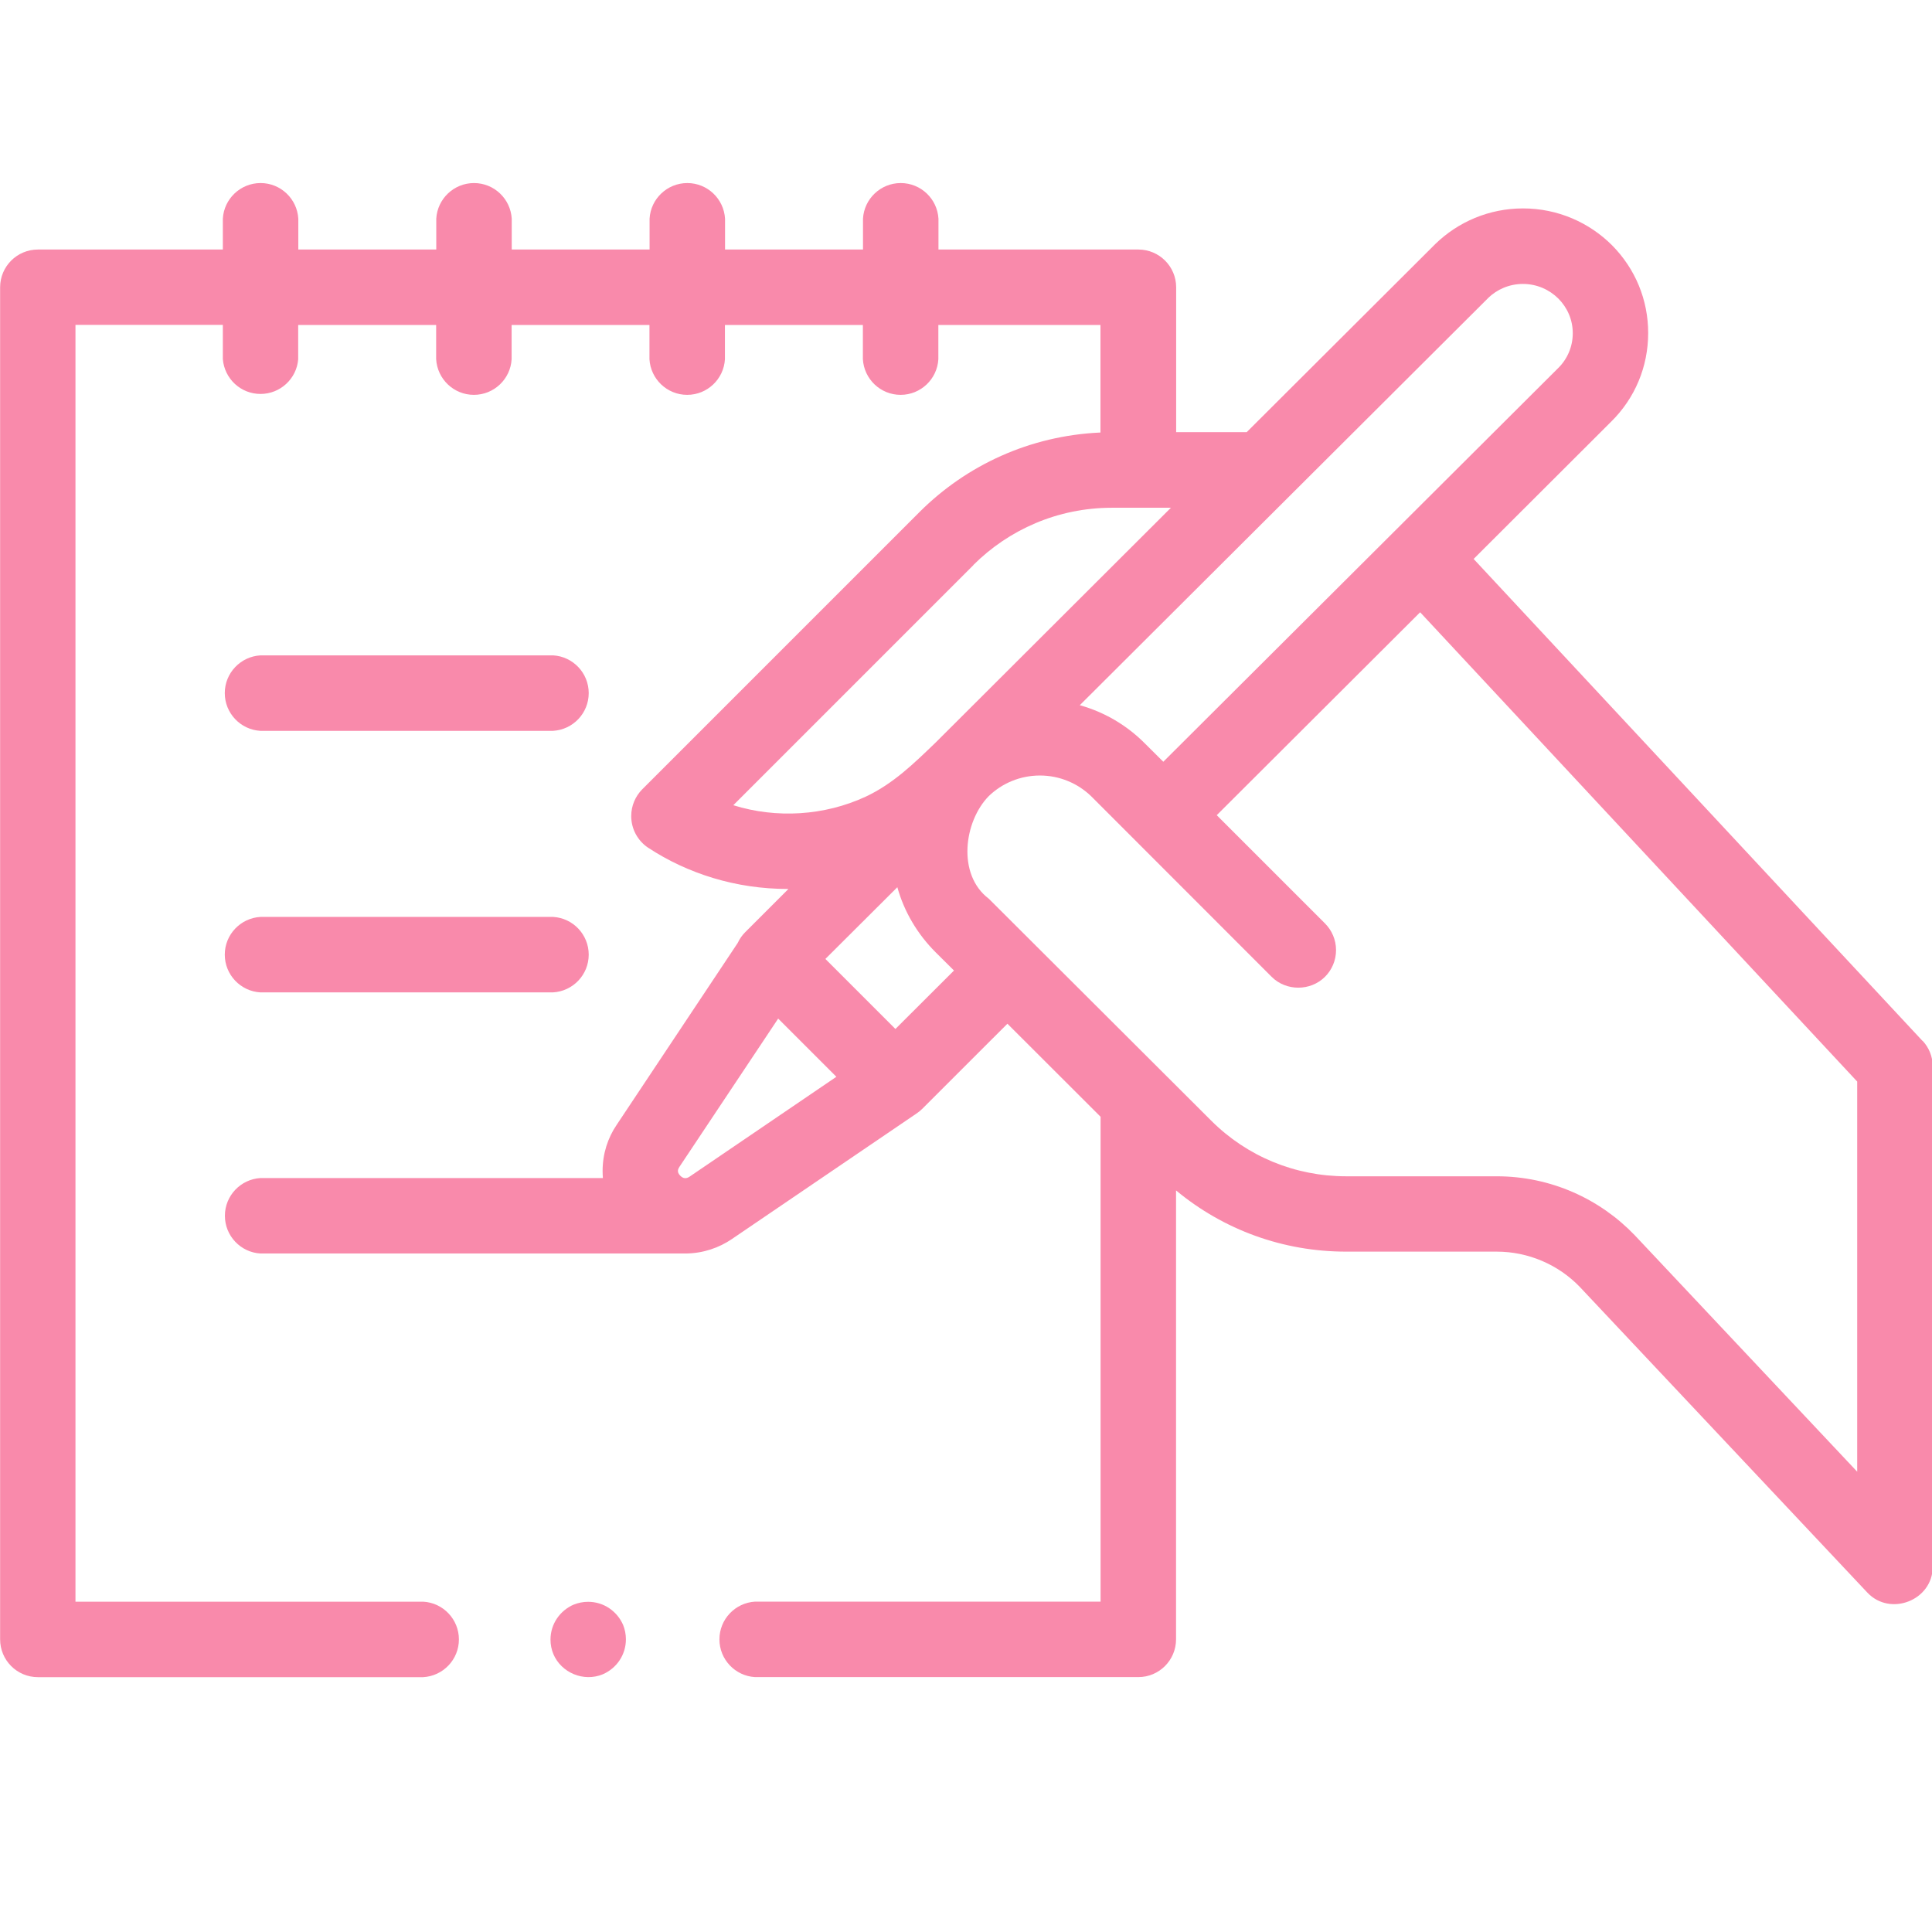
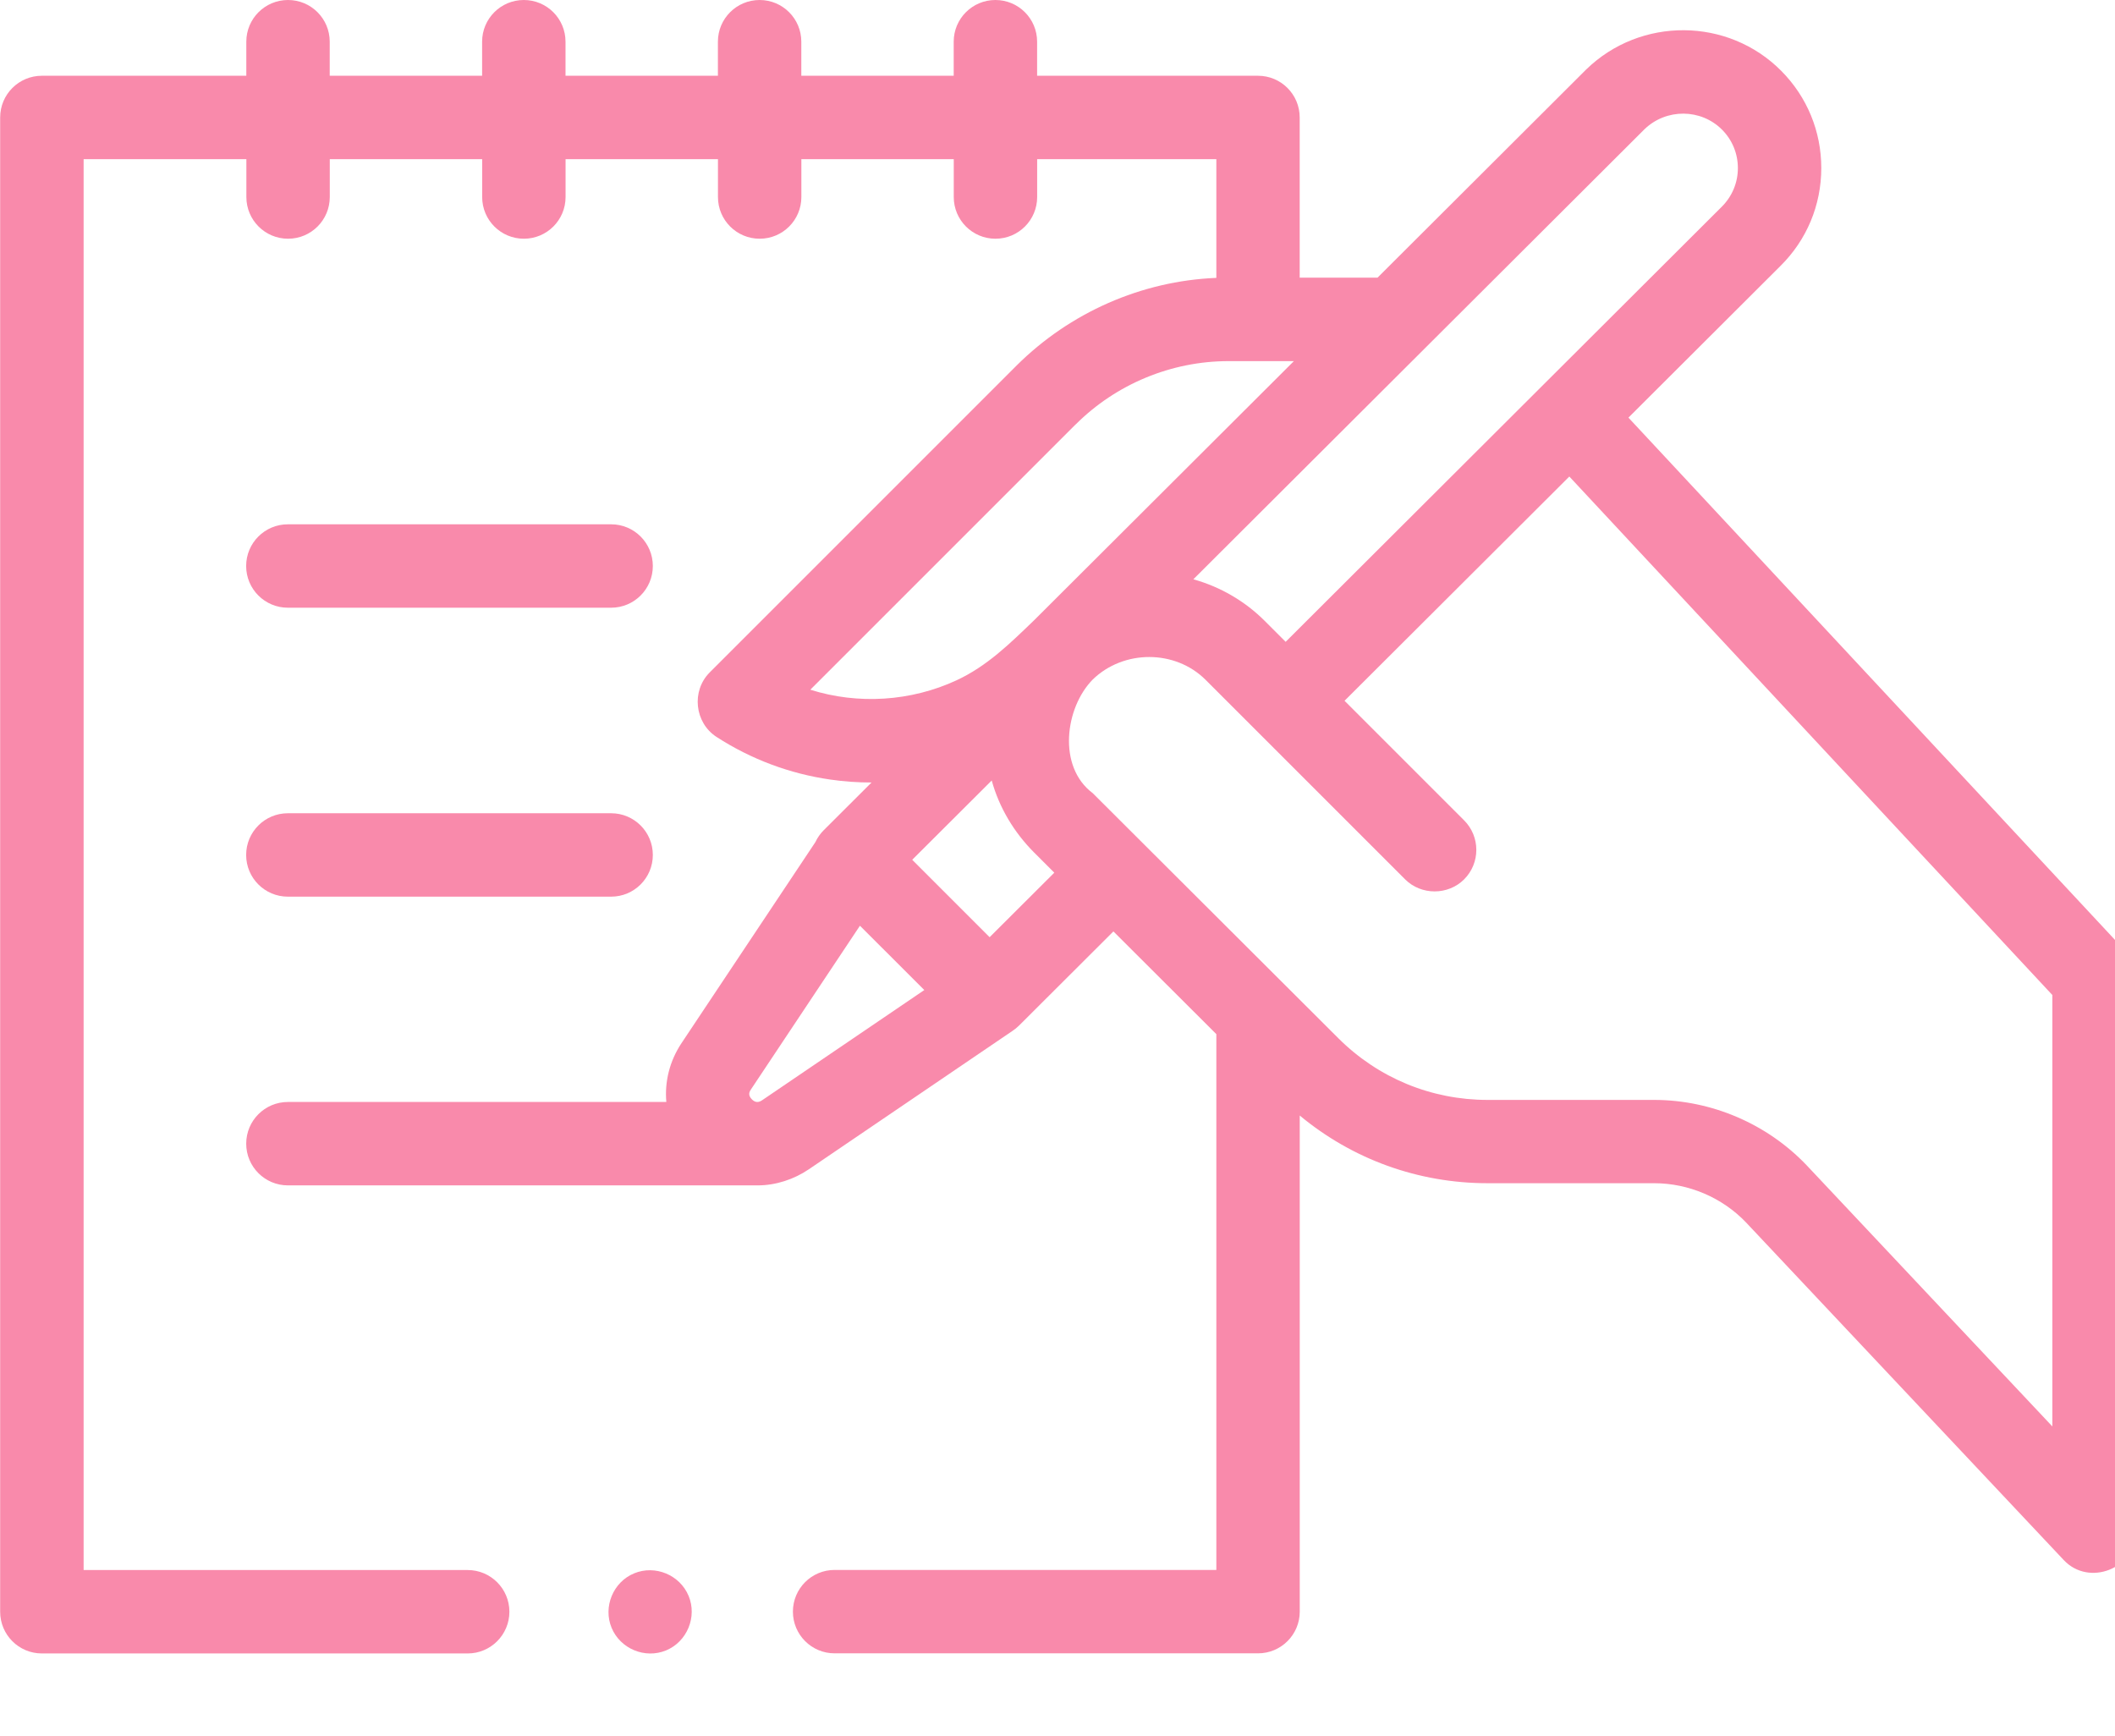
- <svg xmlns="http://www.w3.org/2000/svg" version="1.1" width="32" height="32" viewBox="0 0 32 32">
-   <path fill="#f98aab" d="M4.314 12.105h4.846c0.33-0.019 0.591-0.292 0.591-0.625s-0.261-0.606-0.589-0.625l-0.002-0h-4.846c-0.33 0.019-0.591 0.292-0.591 0.625s0.261 0.606 0.589 0.625l0.002 0zM4.314 16.437h4.846c0.33-0.019 0.591-0.292 0.591-0.625s-0.261-0.606-0.589-0.625l-0.002-0h-4.846c-0.33 0.019-0.591 0.292-0.591 0.625s0.261 0.606 0.589 0.625l0.002 0zM10.322 26.917c-0.098-0.229-0.321-0.386-0.581-0.386-0.085 0-0.166 0.017-0.24 0.047l0.004-0.002c-0.229 0.098-0.387 0.321-0.387 0.581 0 0.086 0.017 0.168 0.049 0.243l-0.002-0.004c0.132 0.312 0.502 0.466 0.818 0.336 0.228-0.098 0.384-0.321 0.384-0.58 0-0.085-0.017-0.166-0.047-0.24l0.002 0.004z" />
-   <path fill="#f98aab" d="M31.843 17.241l-7.435-7.983 2.277-2.273c0.396-0.39 0.614-0.912 0.614-1.469 0-0.548-0.212-1.064-0.6-1.455-0.377-0.376-0.898-0.609-1.473-0.609-0.564 0-1.076 0.224-1.451 0.588l-0.005 0.005-3.121 3.113h-1.168v-2.401c-0.001-0.344-0.28-0.623-0.624-0.624h-3.313v-0.51c-0.019-0.33-0.292-0.591-0.625-0.591s-0.606 0.261-0.625 0.589l-0 0.002v0.51h-2.285v-0.51c-0.019-0.33-0.292-0.591-0.625-0.591s-0.606 0.261-0.625 0.589l-0 0.002v0.51h-2.283v-0.51c-0.019-0.33-0.292-0.591-0.625-0.591s-0.606 0.261-0.625 0.589l-0 0.002v0.51h-2.285v-0.51c-0.019-0.33-0.292-0.591-0.625-0.591s-0.606 0.261-0.625 0.589l-0 0.002v0.51h-3.063c0 0 0 0 0 0-0.345 0-0.625 0.279-0.626 0.624v22.396c0 0.346 0.28 0.626 0.626 0.626h6.382c0.33-0.019 0.591-0.292 0.591-0.625s-0.261-0.606-0.589-0.625l-0.002-0h-5.76v-21.148h2.441v0.568c0.027 0.324 0.296 0.576 0.624 0.576s0.598-0.253 0.624-0.574l0-0.002v-0.566h2.285v0.566c0.019 0.33 0.292 0.591 0.625 0.591s0.606-0.261 0.625-0.589l0-0.002v-0.566h2.283v0.566c0.019 0.33 0.292 0.591 0.625 0.591s0.606-0.261 0.625-0.589l0-0.002v-0.566h2.285v0.566c0.019 0.33 0.292 0.591 0.625 0.591s0.606-0.261 0.625-0.589l0-0.002v-0.566h2.685v1.781c-1.172 0.052-2.219 0.543-2.991 1.311l-4.601 4.601c-0.111 0.114-0.18 0.269-0.18 0.441 0 0.218 0.111 0.411 0.28 0.524l0.002 0.001c0.652 0.428 1.451 0.682 2.31 0.682 0.004 0 0.008 0 0.011 0h0.001l-0.716 0.716c-0.050 0.050-0.092 0.109-0.122 0.174l-0.002 0.004-2.005 3.013c-0.146 0.214-0.233 0.478-0.233 0.763 0 0.041 0.002 0.082 0.005 0.123l-0-0.005h-5.67c-0.33 0.019-0.591 0.292-0.591 0.625s0.261 0.606 0.589 0.625l0.002 0h7.043c0.286-0.003 0.55-0.093 0.769-0.243l-0.005 0.003 3.049-2.073c0.038-0.025 0.070-0.051 0.1-0.080l-0 0 1.414-1.413 1.543 1.541v8.031h-5.722c-0.33 0.019-0.591 0.292-0.591 0.625s0.261 0.606 0.589 0.625l0.002 0h6.348c0.344 0 0.624-0.28 0.624-0.626v-7.435c0.79 0.656 1.777 1.014 2.817 1.014h2.495c0.52 0 1.020 0.214 1.377 0.586l4.762 5.062c0.38 0.402 1.082 0.126 1.082-0.428v-8.287c0 0 0-0 0-0 0-0.165-0.064-0.315-0.168-0.426l0 0zM16.122 9.358c0.587-0.585 1.396-0.947 2.291-0.948h0.981l-3.895 3.887c-0.36 0.346-0.702 0.684-1.164 0.9-0.68 0.314-1.473 0.364-2.189 0.14l3.977-3.977zM24.647 4.937c0.149-0.145 0.353-0.234 0.578-0.234 0.229 0 0.436 0.093 0.586 0.242l-0-0c0.147 0.147 0.239 0.35 0.239 0.574 0 0.228-0.094 0.435-0.246 0.582l-0 0-6.536 6.516-0.316-0.314c-0.288-0.287-0.649-0.503-1.051-0.618l-0.017-0.004 6.766-6.746zM11.42 19.49c-0.054 0.036-0.104 0.032-0.15-0.014-0.070-0.068-0.034-0.12-0.016-0.15l1.635-2.455 0.964 0.964-2.433 1.655zM14.831 17.043l-1.16-1.16 1.192-1.188c0.112 0.406 0.334 0.778 0.632 1.076l0.306 0.304-0.97 0.968zM30.761 24.376l-3.685-3.917c-0.577-0.601-1.387-0.975-2.285-0.976h-2.495c-0.844 0-1.641-0.328-2.237-0.924l-3.681-3.673c-0.53-0.4-0.412-1.282 0-1.701 0.219-0.211 0.518-0.34 0.846-0.34s0.627 0.13 0.847 0.341l2.991 2.993c0.24 0.24 0.642 0.24 0.884 0 0.113-0.113 0.183-0.27 0.183-0.442s-0.070-0.329-0.183-0.442v0l-1.793-1.793 3.369-3.361 7.239 7.773v6.464z" />
+ <svg xmlns="http://www.w3.org/2000/svg" version="1.1" width="39" height="32" viewBox="0 0 39 32">
+   <path fill="#f98aab" d="M5.308 11.206h5.961c0.425 0 0.769-0.344 0.769-0.769s-0.344-0.769-0.769-0.769h-5.961c-0.425 0-0.769 0.344-0.769 0.769s0.344 0.769 0.769 0.769z" />
+   <path fill="#f98aab" d="M5.308 16.534h5.961c0.425 0 0.769-0.344 0.769-0.769s-0.344-0.769-0.769-0.769h-5.961c-0.425 0-0.769 0.344-0.769 0.769s0.344 0.769 0.769 0.769z" />
+   <path fill="#f98aab" d="M12.698 29.428c-0.161-0.387-0.616-0.577-1.005-0.416-0.387 0.16-0.576 0.618-0.415 1.005s0.616 0.576 1.004 0.416c0.387-0.16 0.577-0.618 0.416-1.005z" />
+   <path fill="#f98aab" d="M39.178 17.523l-9.15-9.822 2.801-2.795c0.487-0.481 0.755-1.123 0.755-1.808 0-0.675-0.261-1.31-0.736-1.789-0.981-0.991-2.596-1.004-3.599-0.028-0.002 0.002-0.005 0.005-0.007 0.007l-3.841 3.832h-1.435v-2.954c0-0.425-0.344-0.769-0.769-0.769h-4.073v-0.628c0-0.425-0.344-0.769-0.769-0.769s-0.769 0.344-0.769 0.769v0.628h-2.81v-0.628c0-0.425-0.344-0.769-0.769-0.769s-0.769 0.344-0.769 0.769v0.628h-2.81v-0.628c0-0.425-0.344-0.769-0.769-0.769s-0.769 0.344-0.769 0.769v0.628h-2.81v-0.628c0-0.425-0.344-0.769-0.769-0.769s-0.769 0.344-0.769 0.769v0.628h-3.77c-0.425 0-0.769 0.344-0.769 0.769v27.554c0 0.425 0.344 0.769 0.769 0.769h7.852c0.425 0 0.769-0.345 0.769-0.769s-0.344-0.769-0.769-0.769h-7.082v-26.016h3.001v0.698c0 0.425 0.344 0.769 0.769 0.769s0.769-0.344 0.769-0.769v-0.698h2.81v0.698c0 0.425 0.344 0.769 0.769 0.769s0.769-0.344 0.769-0.769v-0.698h2.81v0.698c0 0.425 0.344 0.769 0.769 0.769s0.769-0.344 0.769-0.769v-0.698h2.81v0.698c0 0.425 0.344 0.769 0.769 0.769s0.769-0.344 0.769-0.769v-0.698h3.304v2.189c-1.382 0.056-2.701 0.64-3.681 1.614l-5.661 5.661c-0.342 0.342-0.279 0.928 0.126 1.19 0.637 0.412 1.352 0.679 2.098 0.786 0.249 0.036 0.501 0.054 0.756 0.054 0.001 0 0.002-0 0.004-0l-0.883 0.881c-0.064 0.064-0.115 0.138-0.153 0.219l-2.468 3.706c-0.222 0.334-0.313 0.715-0.28 1.085h-6.978c-0.425 0-0.769 0.344-0.769 0.769s0.344 0.769 0.769 0.769h8.663c0.333 0 0.669-0.111 0.943-0.297l3.751-2.549c0.044-0.029 0.087-0.063 0.125-0.101l1.74-1.736 1.898 1.894v9.88h-7.039c-0.425 0-0.769 0.344-0.769 0.769s0.344 0.769 0.769 0.769h7.808c0.425 0 0.769-0.345 0.769-0.769v-9.148c0.973 0.808 2.185 1.248 3.465 1.248h3.069c0.638 0 1.257 0.265 1.694 0.722l5.861 6.228c0.466 0.495 1.329 0.154 1.329-0.527v-10.196c0-0.195-0.074-0.382-0.206-0.524zM19.835 7.827c0.745-0.745 1.765-1.168 2.819-1.168h1.205l-4.793 4.781c-0.443 0.426-0.863 0.843-1.431 1.106-0.838 0.388-1.812 0.45-2.693 0.172l4.892-4.892zM30.324 2.383c0.401-0.387 1.042-0.383 1.432 0.010 0.187 0.189 0.29 0.44 0.29 0.706 0 0.27-0.106 0.524-0.3 0.716l-8.039 8.020-0.387-0.387c-0.363-0.363-0.821-0.629-1.315-0.766l8.32-8.3zM14.050 20.29c-0.066 0.045-0.127 0.040-0.184-0.017-0.085-0.084-0.042-0.149-0.019-0.184l2.010-3.019 1.187 1.186-2.995 2.035zM18.248 17.281l-1.427-1.427 1.466-1.462c0.138 0.501 0.413 0.958 0.779 1.325l0.375 0.375-1.193 1.19zM37.846 26.304l-4.535-4.82c-0.73-0.764-1.754-1.202-2.811-1.202h-3.069c-1.039 0-2.017-0.404-2.752-1.137l-4.53-4.52c-0.654-0.49-0.508-1.578 0-2.094 0.571-0.556 1.522-0.554 2.081 0.004l3.68 3.68c0.296 0.296 0.792 0.296 1.088 0 0.3-0.3 0.3-0.787 0-1.088l-2.205-2.205 4.145-4.135 8.907 9.561v7.953z" />
</svg>
